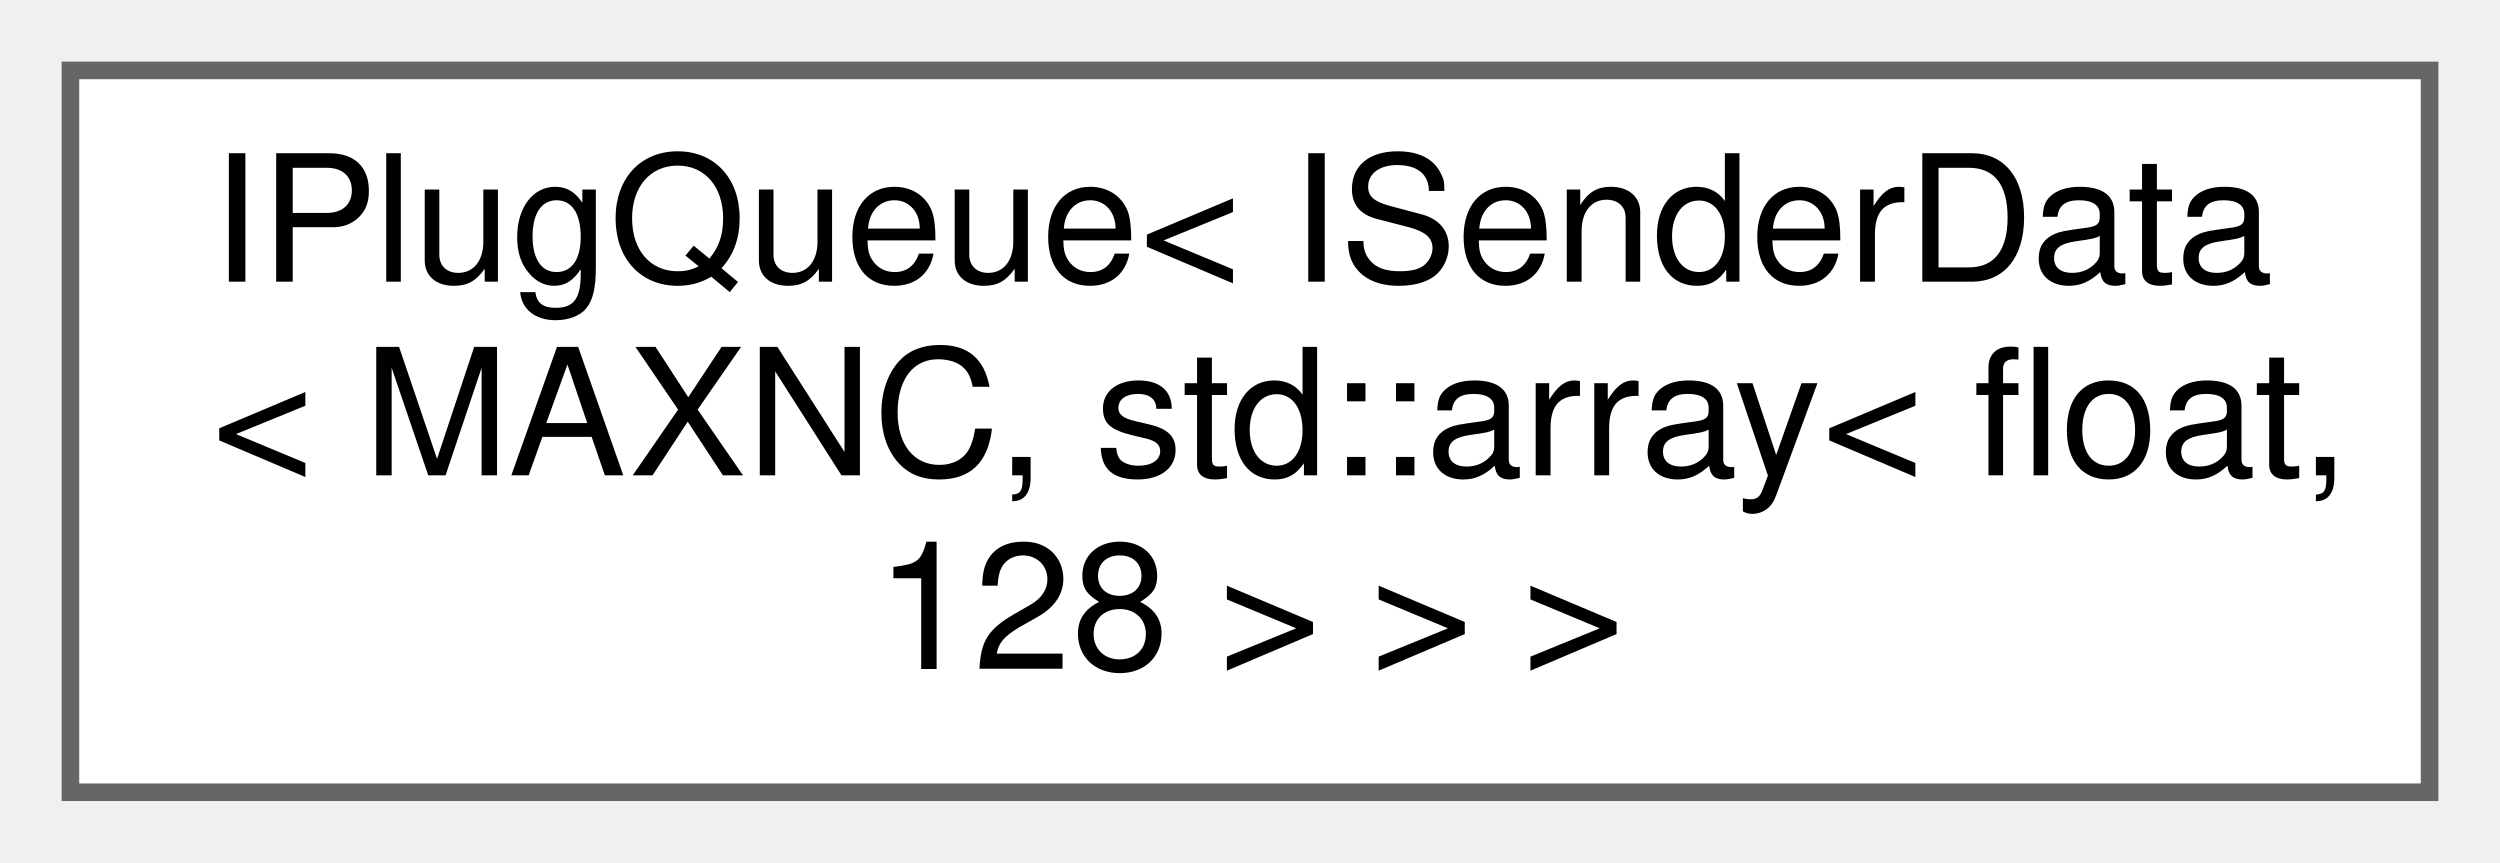
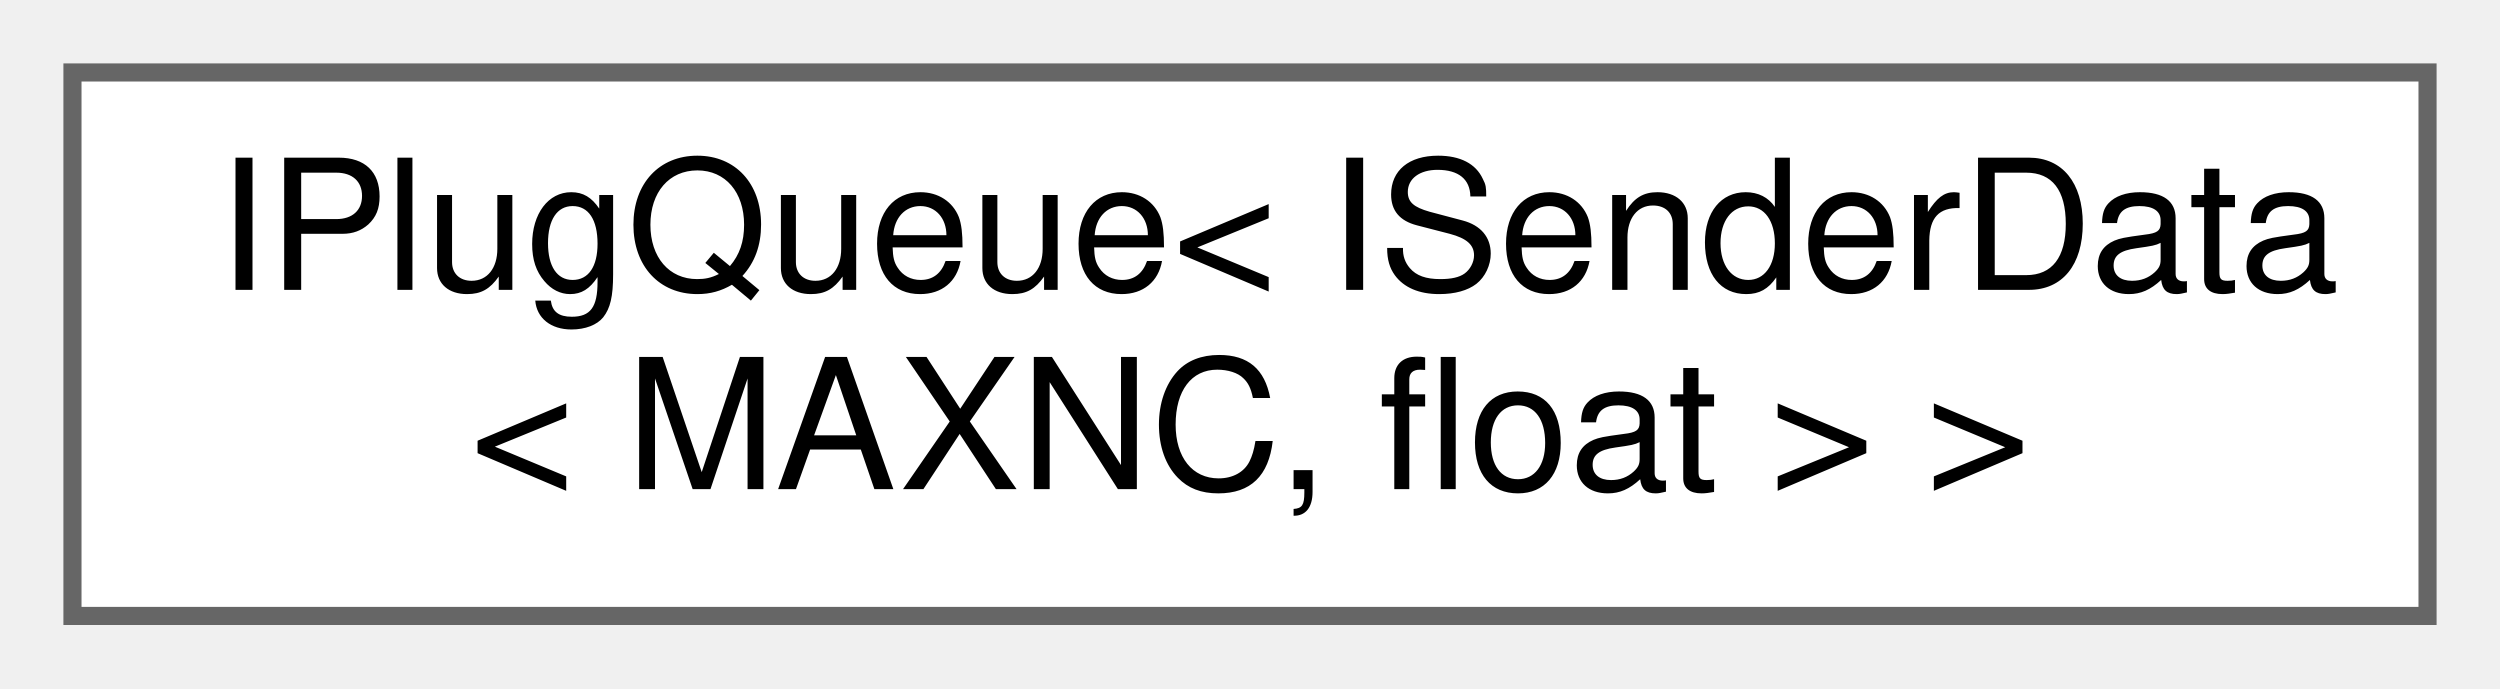
- <svg xmlns="http://www.w3.org/2000/svg" xmlns:xlink="http://www.w3.org/1999/xlink" width="142pt" height="49pt" viewBox="0.00 0.00 142.00 49.00">
-   <g id="graph0" class="graph" transform="scale(1 1) rotate(0) translate(4 45)">
+ <svg xmlns="http://www.w3.org/2000/svg" xmlns:xlink="http://www.w3.org/1999/xlink" width="138pt" height="38pt" viewBox="0.00 0.00 138.00 38.00">
+   <g id="graph0" class="graph" transform="scale(1 1) rotate(0) translate(4 34)">
    <g id="node1" class="node">
      <g id="a_node1">
        <a xlink:href="class_i_plug_queue.html" target="_top" xlink:title=" ">
-           <polygon fill="white" stroke="#666666" points="134,-41 0,-41 0,0 134,0 134,-41" />
-           <text text-anchor="start" x="8" y="-29" font-family="Helvetica,sans-Serif" font-size="10.00">IPlugQueue&lt; ISenderData</text>
-           <text text-anchor="start" x="8" y="-18" font-family="Helvetica,sans-Serif" font-size="10.00">&lt; MAXNC, std::array&lt; float,</text>
-           <text text-anchor="middle" x="67" y="-7" font-family="Helvetica,sans-Serif" font-size="10.00"> 128 &gt; &gt; &gt;</text>
+           <polygon fill="white" stroke="#666666" points="130,-30 0,-30 0,0 130,0 130,-30" />
+           <text text-anchor="start" x="8" y="-18" font-family="Helvetica,sans-Serif" font-size="10.00">IPlugQueue&lt; ISenderData</text>
+           <text text-anchor="middle" x="65" y="-7" font-family="Helvetica,sans-Serif" font-size="10.00">&lt; MAXNC, float &gt; &gt;</text>
        </a>
      </g>
    </g>
  </g>
</svg>
